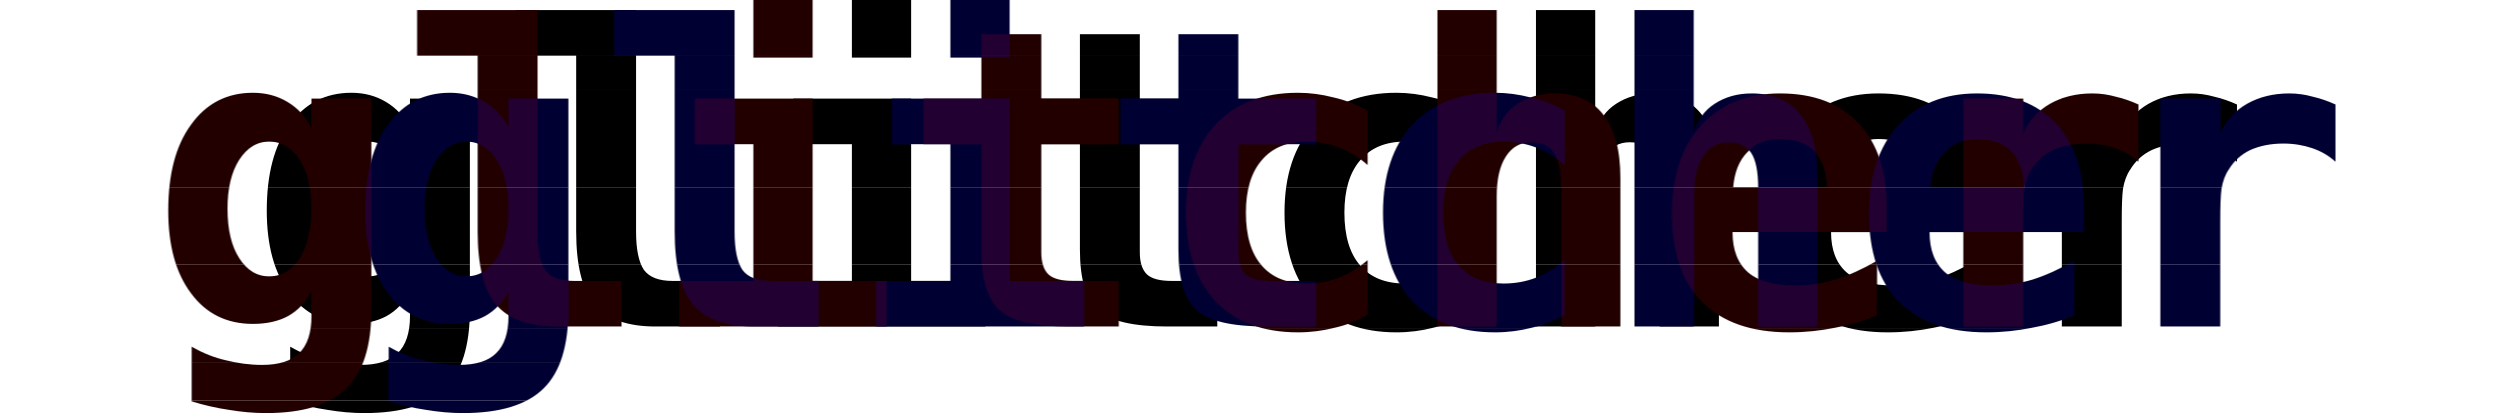
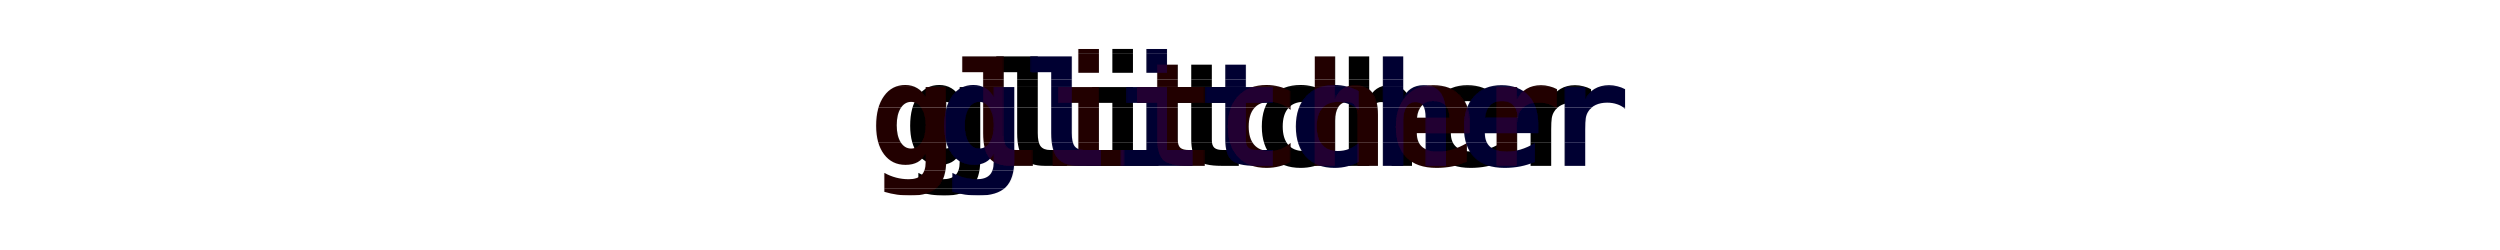
- <svg xmlns="http://www.w3.org/2000/svg" viewBox="0 0 60 10" id="glitched">
+ <svg xmlns="http://www.w3.org/2000/svg" viewBox="0 0 400 40" id="glitched">
  <style>
-          .text-centered {
-              font: bold 10px monospace, sans;
-              fill: #220033;
-              dominant-baseline: middle;
-              text-anchor: middle;
-           }
- 
          @media (prefers-color-scheme: dark) {
-              .text-centered {
-                  fill: #DDCCFF;
-              }
+              text { fill: #110033; }
          }
      </style>
-   <text class="text-centered" filter="url(#glitch)" x="50%" y="50%">glitcher</text>
+   <text font-family="monospace, serif" font-weight="bolder" font-size="x-large" text-anchor="middle" fill="#220033" dominant-baseline="middle" filter="url(#glitch)" x="50%" y="50%">glitcher</text>
  <defs>
    <filter id="glitch" primitiveUnits="objectBoundingBox" x="-10%" y="0%" width="120%" height="100%">
      <feColorMatrix in="SourceGraphic" result="red" type="matrix" values="1 0 0 0 0 0 0 0 0 0 0 0 0 0 0 0 0 0 1 0" />
      <feColorMatrix in="SourceGraphic" result="green" type="matrix" values="0 0 0 0 0 0 1 0 0 0 0 0 0 0 0 0 0 0 1 0" />
      <feColorMatrix in="SourceGraphic" result="blue" type="matrix" values="0 0 0 0 0 0 0 0 0 0 0 0 1 0 0 0 0 0 1 0" />
      <feOffset in="red" result="red-shifted" dx="-0.05" dy="0">
-         <animate attributeName="dx" keyTimes="0; 0.18; 0.33; 0.47; 0.52; 0.53; 0.57; 0.67; 0.73; 0.78; 0.87; 0.92; 0.94; 0.9" values="-0.01; -0.02; -0.04; -0.07; 0.04; -0.02; 0.01; 0.07; -0.06; 0.07; -0.05; -0.04; 0.07; 0.06" begin="0" dur="20s" calcMode="discrete" repeatCount="indefinite" fill="freeze" />
+         <animate attributeName="dx" keyTimes="0; 0.01; 0.04; 0.06; 0.13; 0.22; 0.23; 0.27; 0.39; 0.41; 0.42; 0.47; 0.49; 0.50; 0.62; 0.69; 0.72; 0.80; 0.86; 0.88; 0.90; 0.91; 0.96" values="0.04; -0.04; -0.05; 0.03; 0.04; -0.05; 0.04; -0.03; 0.01; 0.07; 0.03; -0.01; 0.03; -0.02; -0.06; -0.02; -0.07; -0.02; 0.06; -0.07; -0.06; 0.06; 0.02" begin="0" dur="13s" calcMode="discrete" repeatCount="indefinite" fill="freeze" />
      </feOffset>
      <feOffset in="blue" result="blue-shifted" dx="0.05" dy="0">
-         <animate attributeName="dx" keyTimes="0; 0.06; 0.18; 0.21; 0.28; 0.30; 0.31; 0.49; 0.54; 0.55; 0.66; 0.8" values="-0.04; 0.04; 0.01; -0.03; 0.03; -0.04; -0.02; -0.03; -0.05; 0.03; -0.04; -0.06" begin="0" dur="21s" calcMode="discrete" repeatCount="indefinite" fill="freeze" />
+         <animate attributeName="dx" keyTimes="0; 0.25; 0.29; 0.40; 0.54; 0.55; 0.69; 0.72; 0.76; 0.81; 0.89" values="0.02; 0.02; -0.01; 0.02; -0.03; 0.06; -0.02; 0.06; 0.02; -0.06; 0.04" begin="0" dur="11s" calcMode="discrete" repeatCount="indefinite" fill="freeze" />
      </feOffset>
      <feBlend mode="screen" in="red-shifted" in2="green" result="red-green" />
      <feBlend mode="screen" in="red-green" in2="blue-shifted" result="blended" />
-       <feOffset in="blended" dx="0" dy="0" y="0%" height="16%" result="slice_1a" />
-       <feOffset in="blended" dx="0" dy="0" y="16%" height="8%" result="slice_1b">
-         <animate attributeName="dx" keyTimes="0; 0.04; 0.11; 0.25; 0.32; 0.41; 0.48; 0.51; 0.55; 0.61; 0.63; 0.66; 0.67; 0.76; 0.81; 0.87; 0.92; 0.94; 0.95; 0.9" values="-0.03; 0.05; -0.01; 0.05; -0.03; 0.05; 0.01; 0.03; -0.04; -0.07; 0.05; -0.05; -0.03; -0.03; 0.07; 0.05; 0.04; 0.07; 0.05; 0.01" begin="0s" dur="13s" calcMode="discrete" repeatCount="indefinite" fill="freeze" />
+       <feOffset in="blended" dx="0" dy="0" y="0%" height="3%" result="slice_1a" />
+       <feOffset in="blended" dx="0" dy="0" y="3%" height="18%" result="slice_1b">
+         <animate attributeName="dx" keyTimes="0; 0.05; 0.11; 0.14; 0.16; 0.27; 0.29; 0.31; 0.33; 0.34; 0.40; 0.45; 0.48; 0.50; 0.55; 0.62; 0.63; 0.68; 0.76; 0.83; 0.85; 0.87; 0.95; 0.97" values="0.04; 0.06; 0.03; 0.03; 0.02; -0.03; 0.05; -0.02; 0.05; -0.01; 0.05; 0.03; -0.04; -0.01; 0.02; 0.07; 0.06; 0.01; -0.04; -0.04; 0.03; 0.04; -0.07; -0.03" begin="0s" dur="4s" calcMode="discrete" repeatCount="indefinite" fill="freeze" />
      </feOffset>
-       <feOffset in="blended" dx="0" dy="0" y="24%" height="23%" result="slice_2a" />
-       <feOffset in="blended" dx="0" dy="0" y="47%" height="18%" result="slice_2b">
-         <animate attributeName="dx" keyTimes="0; 0.10; 0.11; 0.25; 0.28; 0.32; 0.34; 0.39; 0.43; 0.49; 0.50; 0.52; 0.65; 0.66; 0.73; 0.92; 1.0" values="0.07; 0.02; 0.02; -0.04; -0.03; -0.02; -0.04; 0.05; 0.07; 0.05; -0.04; -0.03; 0.02; 0.06; 0.07; 0.03; 0.07" begin="0s" dur="24s" calcMode="discrete" repeatCount="indefinite" fill="freeze" />
+       <feOffset in="blended" dx="0" dy="0" y="21%" height="5%" result="slice_2a" />
+       <feOffset in="blended" dx="0" dy="0" y="26%" height="14%" result="slice_2b">
+         <animate attributeName="dx" keyTimes="0; 0.06; 0.07; 0.30; 0.32; 0.41; 0.42; 0.44; 0.53; 0.64; 0.65; 0.69; 0.77; 0.83; 0.93" values="0.07; 0.03; -0.06; 0.03; -0.01; -0.01; 0.03; -0.06; 0.01; -0.02; -0.06; 0.02; -0.03; -0.02; 0.03" begin="0s" dur="8s" calcMode="discrete" repeatCount="indefinite" fill="freeze" />
      </feOffset>
-       <feOffset in="blended" dx="0" dy="0" y="65%" height="15%" result="slice_3a" />
-       <feOffset in="blended" dx="0" dy="0" y="80%" height="8%" result="slice_3b">
-         <animate attributeName="dx" keyTimes="0; 0.04; 0.06; 0.08; 0.10; 0.12; 0.21; 0.26; 0.27; 0.28; 0.30; 0.41; 0.49; 0.50; 0.58; 0.63; 0.64; 0.71; 0.80; 0.87; 0.90; 0.94; 0.95; 0.9" values="-0.02; -0.07; 0.03; 0.04; -0.01; 0.07; -0.07; -0.02; -0.07; 0.01; -0.07; -0.03; 0.03; -0.07; 0.05; -0.05; 0.03; 0.06; -0.01; 0.05; 0.05; 0.02; -0.04; -0.03" begin="0s" dur="15s" calcMode="discrete" repeatCount="indefinite" fill="freeze" />
+       <feOffset in="blended" dx="0" dy="0" y="40%" height="24%" result="slice_3a" />
+       <feOffset in="blended" dx="0" dy="0" y="64%" height="19%" result="slice_3b">
+         <animate attributeName="dx" keyTimes="0; 0.01; 0.14; 0.22; 0.26; 0.37; 0.58; 0.59; 0.72" values="-0.02; -0.05; 0.02; -0.02; -0.03; 0.03; 0.04; -0.03; 0.06" begin="0s" dur="24s" calcMode="discrete" repeatCount="indefinite" fill="freeze" />
      </feOffset>
-       <feOffset in="blended" dx="0" dy="0" y="88%" height="9%" result="slice_4a" />
-       <feOffset in="blended" dx="0" dy="0" y="97%" height="10%" result="slice_4b">
-         <animate attributeName="dx" keyTimes="0; 0.03; 0.07; 0.08; 0.60; 0.8" values="0.02; -0.05; -0.04; -0.04; -0.05; -0.07" begin="0s" dur="6s" calcMode="discrete" repeatCount="indefinite" fill="freeze" />
+       <feOffset in="blended" dx="0" dy="0" y="83%" height="12%" result="slice_4a" />
+       <feOffset in="blended" dx="0" dy="0" y="95%" height="13%" result="slice_4b">
+         <animate attributeName="dx" keyTimes="0; 0.07; 0.24; 0.35; 0.42; 0.62; 0.81" values="0.03; 0.01; 0.03; 0.05; -0.07; -0.06; 0.03" begin="0s" dur="31s" calcMode="discrete" repeatCount="indefinite" fill="freeze" />
      </feOffset>
      <feMerge>
        <feMergeNode in="slice_1a" />
        <feMergeNode in="slice_1b" />
        <feMergeNode in="slice_2a" />
        <feMergeNode in="slice_2b" />
        <feMergeNode in="slice_3a" />
        <feMergeNode in="slice_3b" />
        <feMergeNode in="slice_4a" />
        <feMergeNode in="slice_4b" />
      </feMerge>
    </filter>
  </defs>
</svg>
